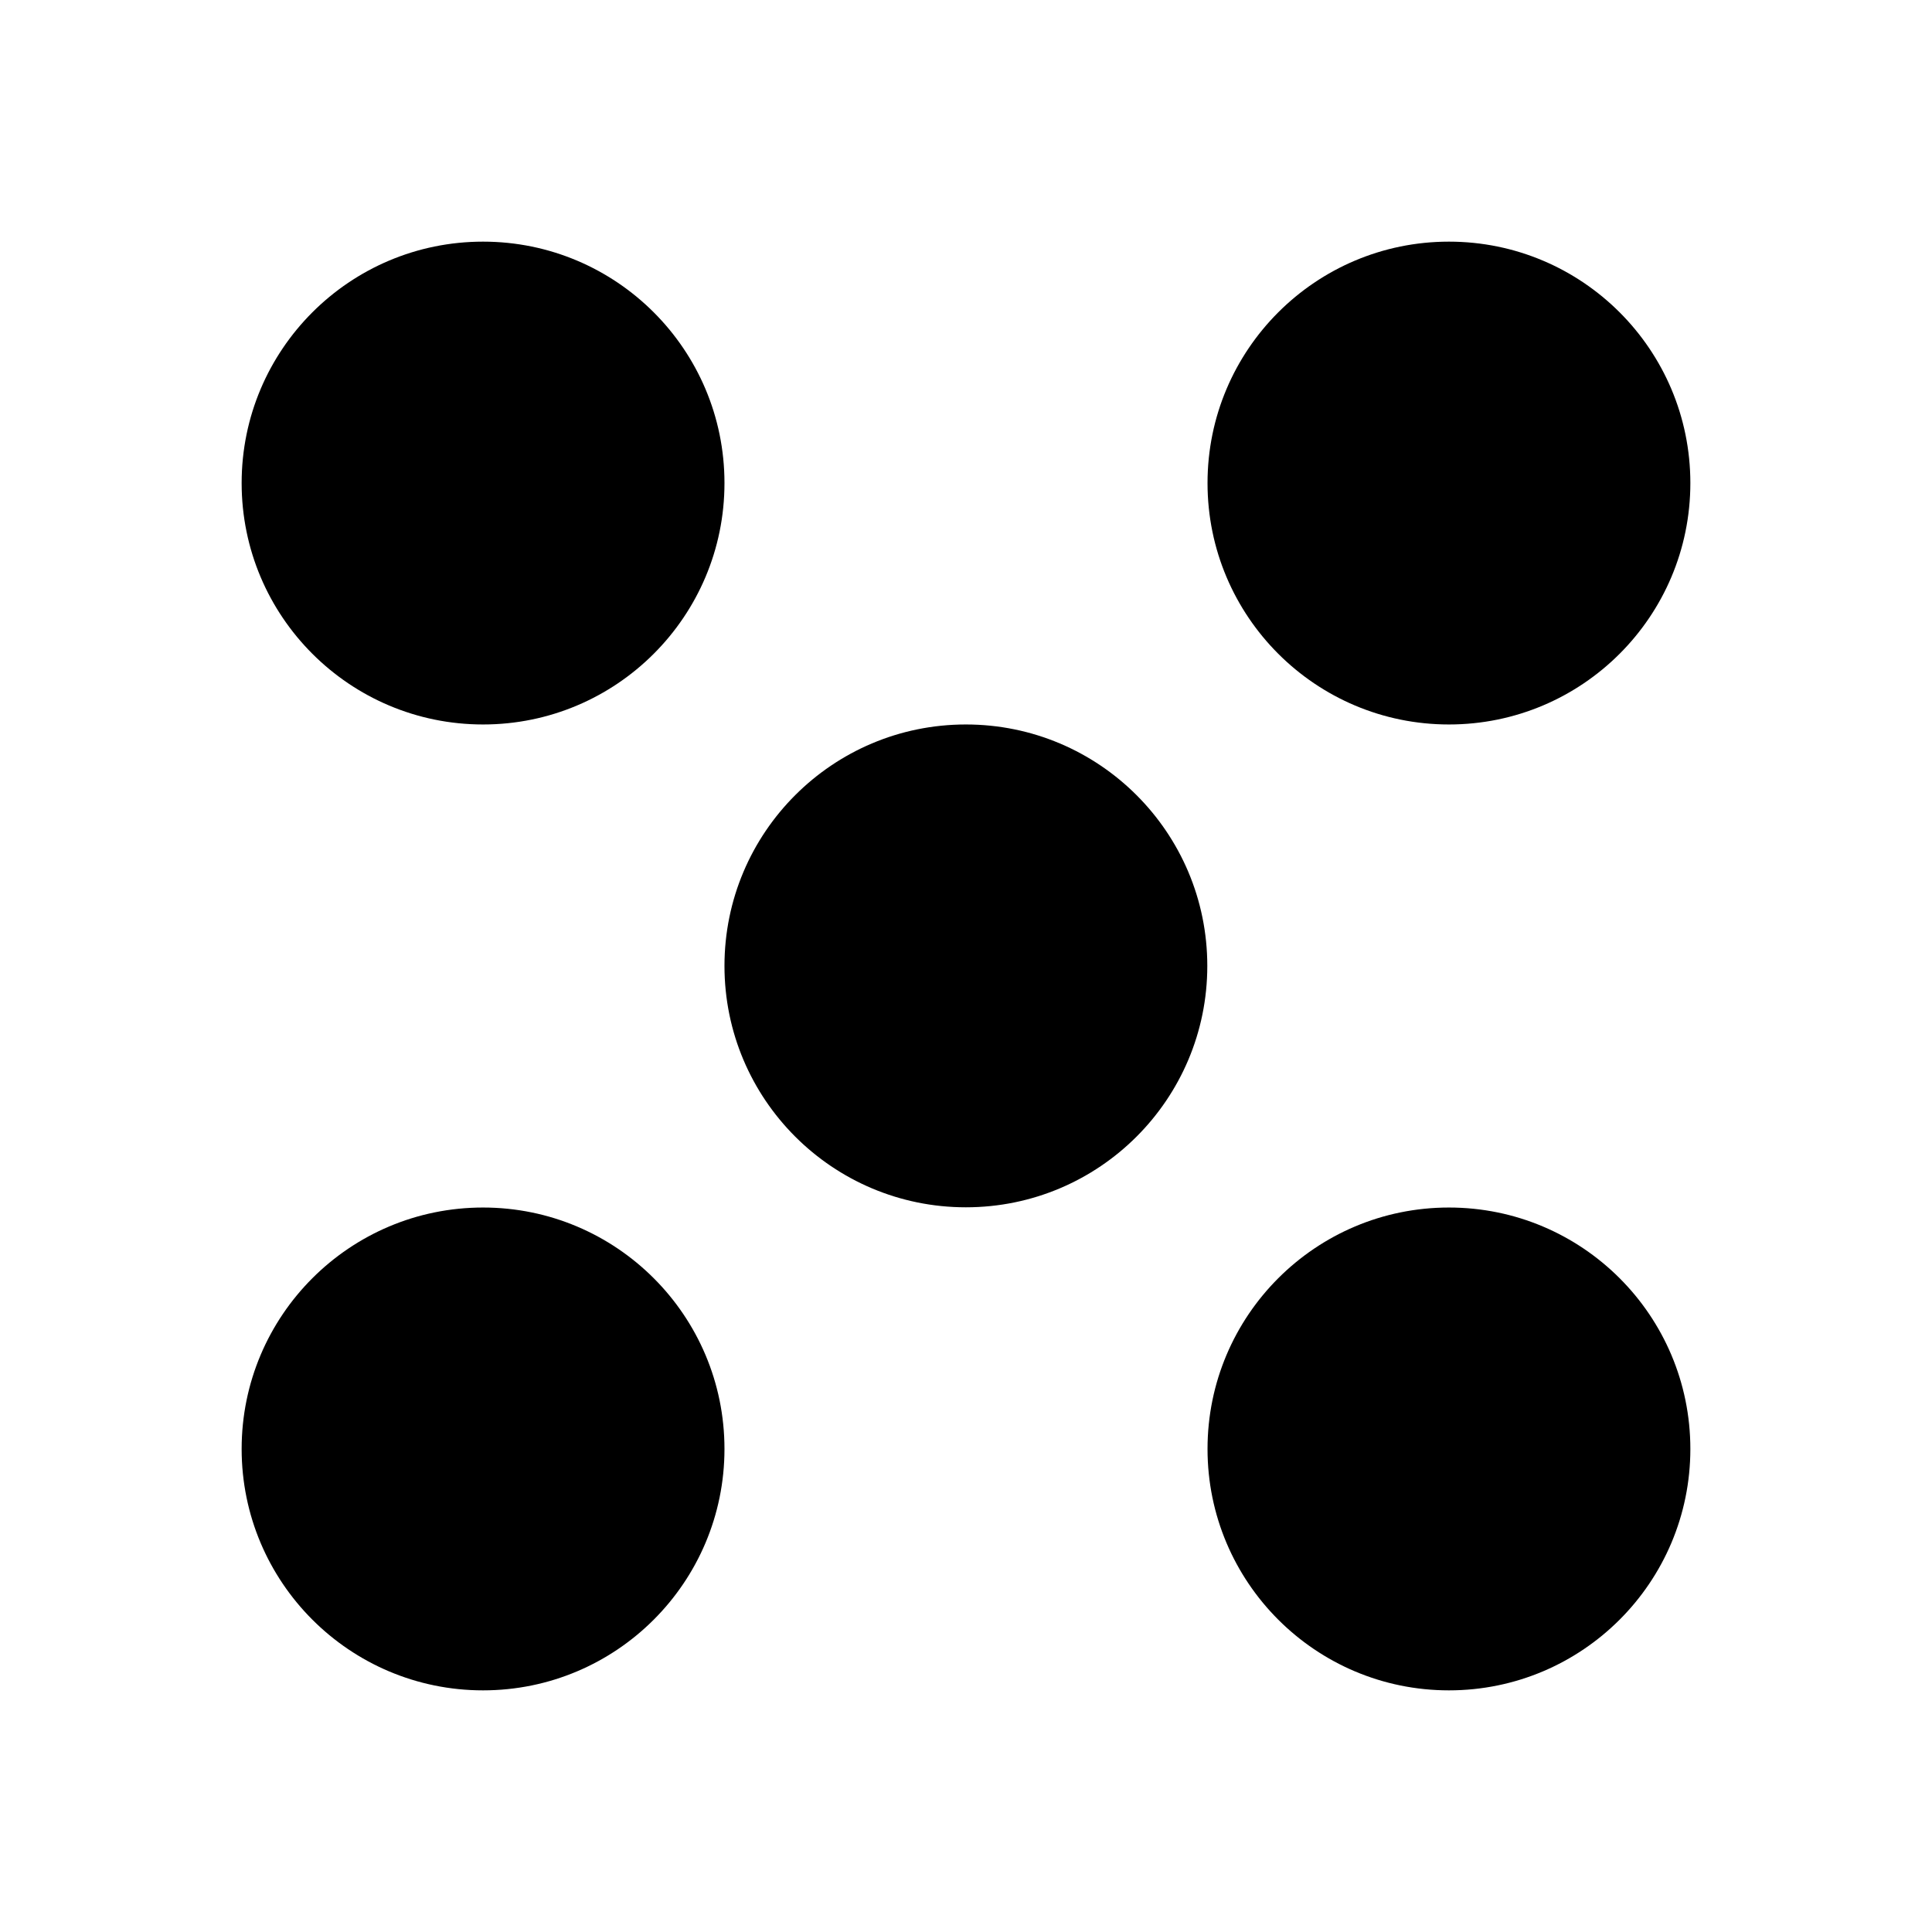
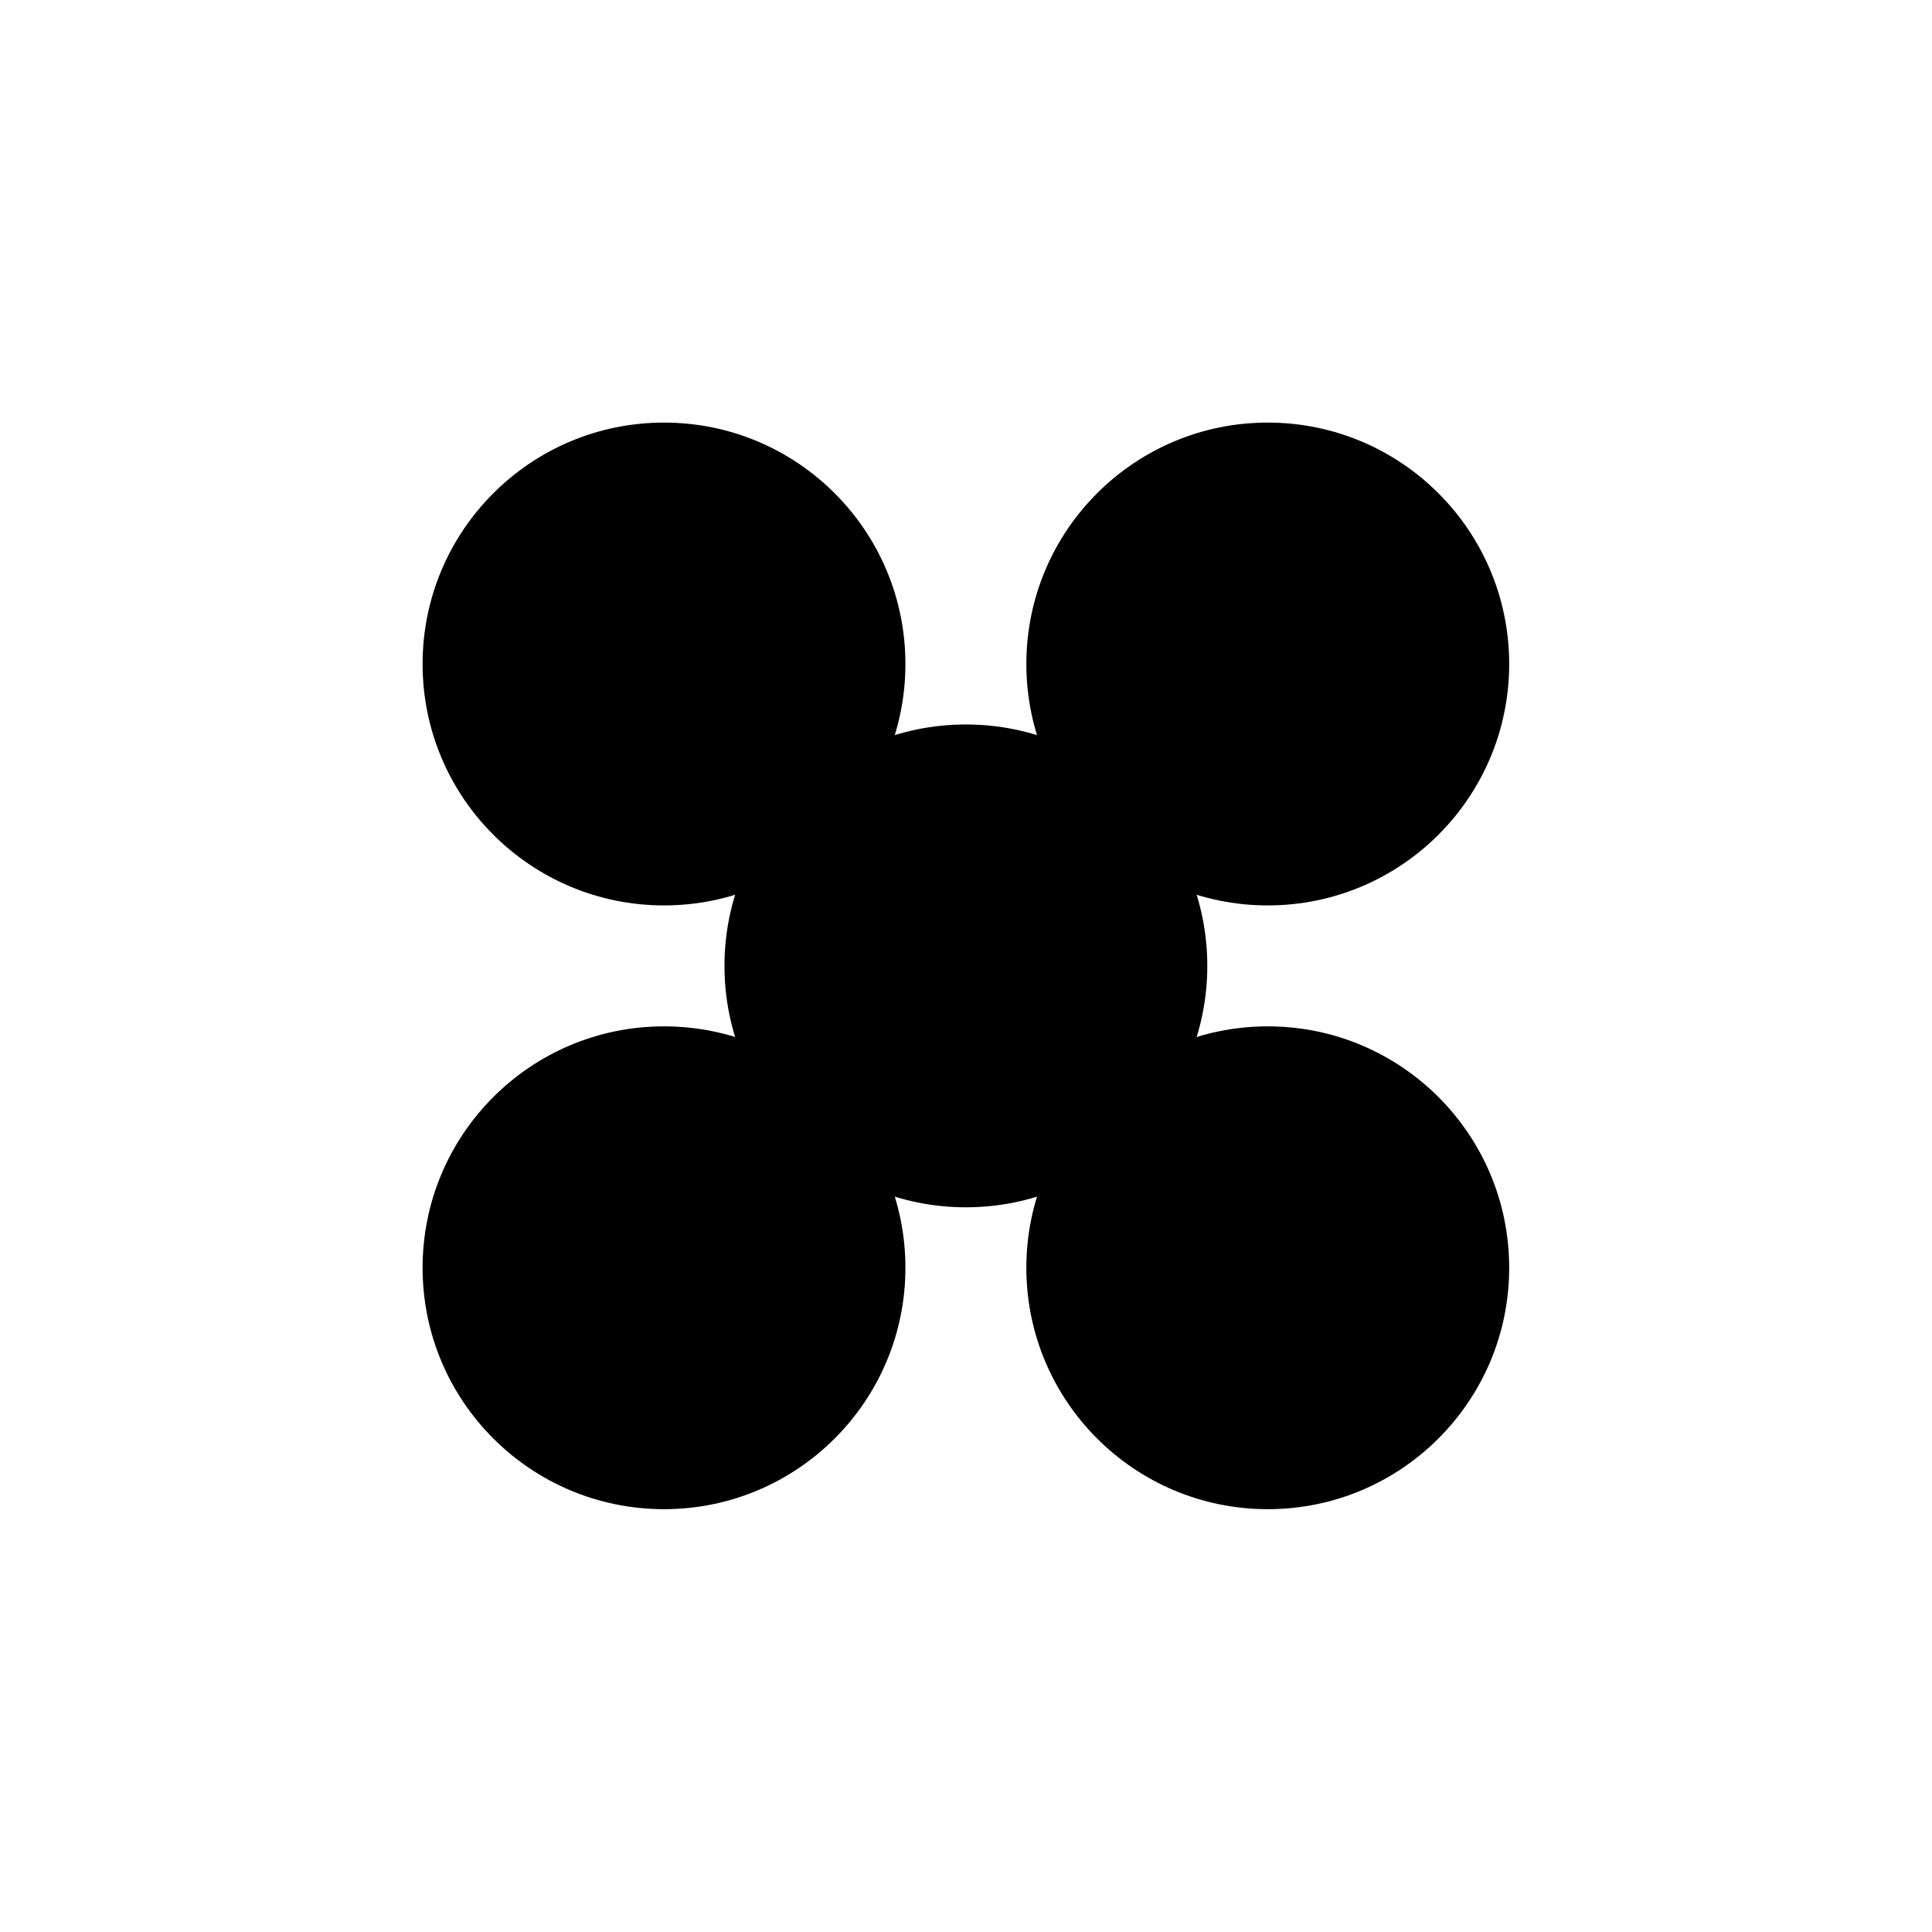
<svg xmlns="http://www.w3.org/2000/svg" width="32" height="32" viewBox="0 0 8.467 8.467" version="1.1" id="svg5">
  <defs id="defs2" />
  <g id="layer1">
-     <circle style="fill:#000000;stroke-width:0.265" id="path2368" cx="2.117" cy="2.117" r="1.058" />
-     <circle style="fill:#000000;stroke-width:0.265" id="path2370" cx="6.35" cy="2.117" r="1.058" />
-     <circle style="fill:#000000;stroke-width:0.265" id="path2372" cx="2.117" cy="6.35" r="1.058" />
+     <circle style="fill:#000000;stroke-width:0.265" id="path2368" cx="2.91" cy="2.91" r="1.058" />
+     <circle style="fill:#000000;stroke-width:0.265" id="path2370" cx="5.556" cy="2.91" r="1.058" />
+     <circle style="fill:#000000;stroke-width:0.265" id="path2372" cx="2.91" cy="5.556" r="1.058" />
    <circle style="fill:#000000;stroke-width:0.265" id="path2374" cx="4.233" cy="4.233" r="1.058" />
-     <circle style="fill:#000000;stroke-width:0.265" id="path2376" cx="6.35" cy="6.35" r="1.058" />
+     <circle style="fill:#000000;stroke-width:0.265" id="path2376" cx="5.556" cy="5.556" r="1.058" />
  </g>
</svg>
